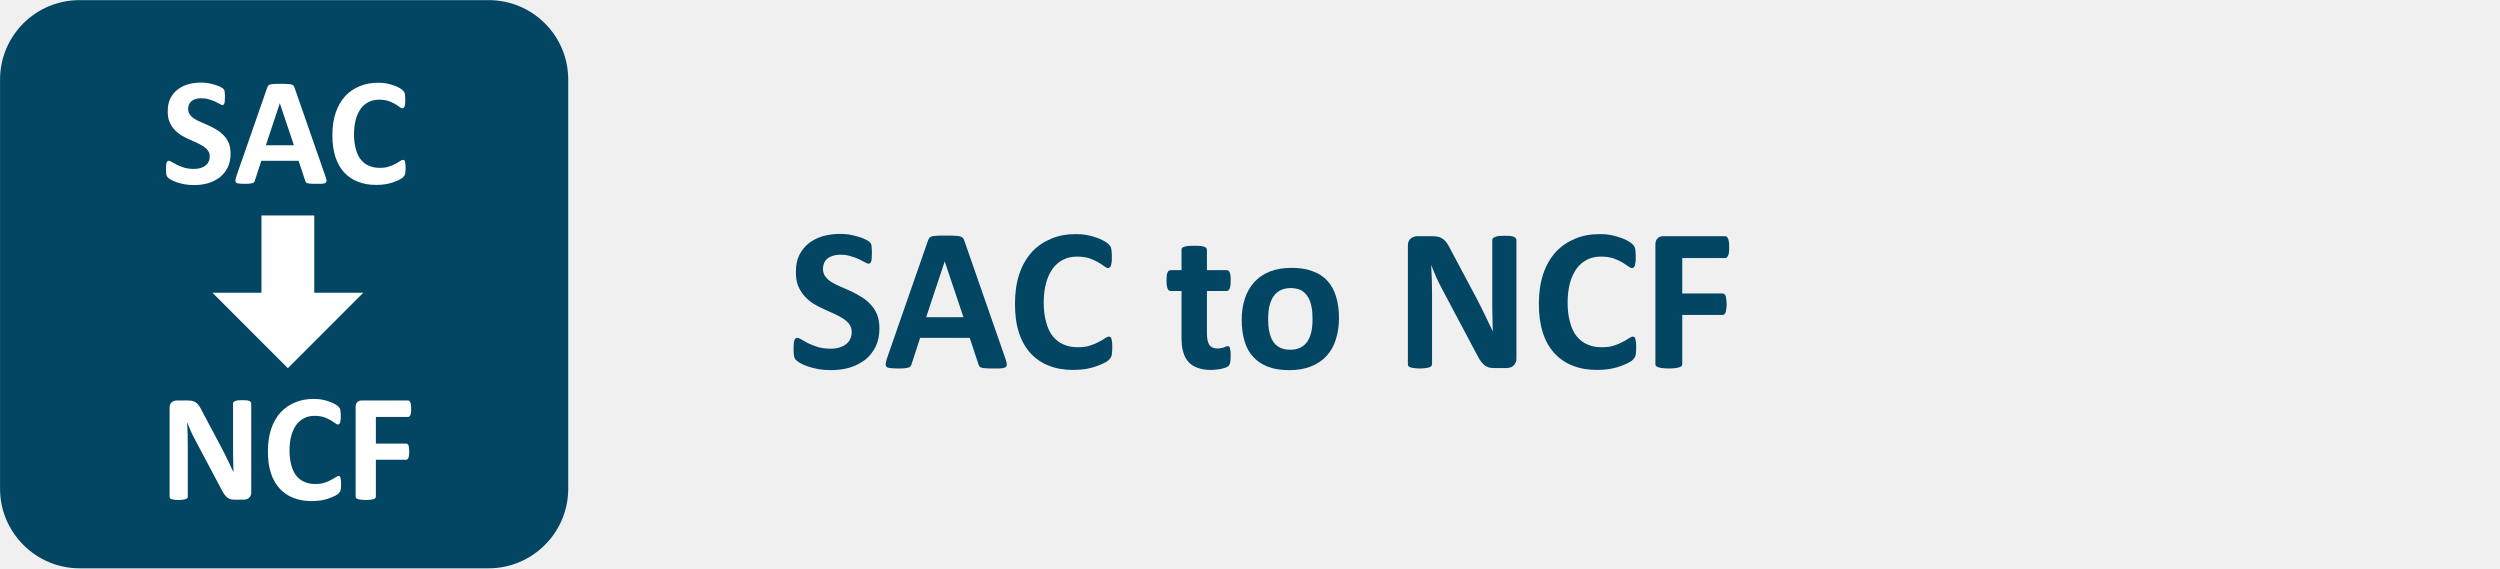
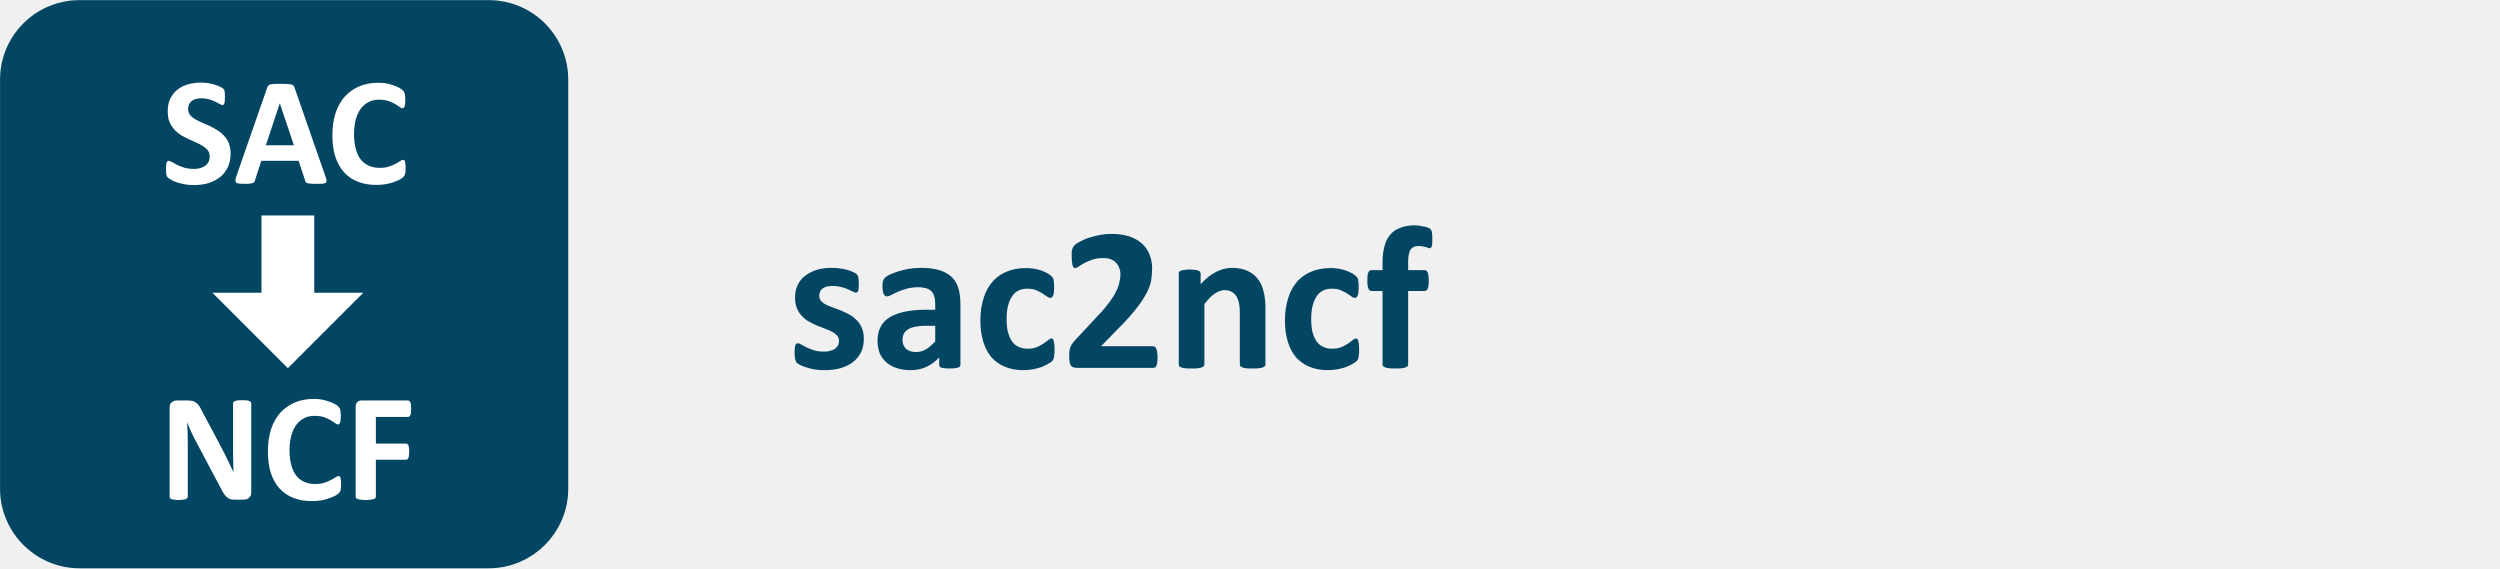
<svg xmlns="http://www.w3.org/2000/svg" width="100%" height="100%" viewBox="0 0 1100 250" version="1.1" xml:space="preserve" style="fill-rule:evenodd;clip-rule:evenodd;stroke-linejoin:round;stroke-miterlimit:2;">
  <g transform="matrix(1,0,0,1,-814.099,-1711.04)">
    <g transform="matrix(6.59992,0,0,1.88002,0,0)">
      <g transform="matrix(0.877211,0,0,0.917935,101.186,0)">
        <g transform="matrix(0.169184,0,0,0.452248,0.518085,634.524)">
          <rect x="146.28" y="789.301" width="1123.03" height="320.323" style="fill:none;" />
        </g>
        <g transform="matrix(0.118094,0,0,0.396183,-421.7,-392.025)">
          <g transform="matrix(134.073,0,0,134.073,4291.39,3728.83)">
-             <path d="M0.443,-0.189C0.443,-0.156 0.437,-0.127 0.425,-0.102C0.412,-0.077 0.396,-0.056 0.375,-0.039C0.353,-0.023 0.329,-0.01 0.3,-0.001C0.272,0.007 0.242,0.011 0.209,0.011C0.188,0.011 0.167,0.009 0.149,0.006C0.13,0.002 0.113,-0.002 0.099,-0.007C0.085,-0.012 0.073,-0.017 0.063,-0.023C0.054,-0.028 0.047,-0.033 0.042,-0.038C0.038,-0.042 0.035,-0.048 0.033,-0.056C0.032,-0.064 0.031,-0.075 0.031,-0.09C0.031,-0.1 0.031,-0.109 0.032,-0.116C0.032,-0.123 0.033,-0.128 0.035,-0.132C0.036,-0.137 0.038,-0.14 0.041,-0.141C0.043,-0.143 0.046,-0.144 0.049,-0.144C0.054,-0.144 0.06,-0.141 0.069,-0.136C0.077,-0.131 0.088,-0.125 0.101,-0.118C0.114,-0.112 0.129,-0.106 0.147,-0.1C0.165,-0.095 0.186,-0.092 0.21,-0.092C0.226,-0.092 0.24,-0.094 0.252,-0.098C0.264,-0.102 0.275,-0.107 0.283,-0.114C0.292,-0.121 0.299,-0.129 0.303,-0.139C0.308,-0.149 0.31,-0.16 0.31,-0.173C0.31,-0.187 0.306,-0.199 0.298,-0.21C0.291,-0.22 0.28,-0.229 0.268,-0.237C0.255,-0.245 0.241,-0.253 0.225,-0.26C0.209,-0.267 0.193,-0.274 0.176,-0.282C0.159,-0.29 0.142,-0.298 0.126,-0.308C0.111,-0.318 0.096,-0.33 0.084,-0.344C0.071,-0.358 0.061,-0.374 0.053,-0.393C0.045,-0.412 0.042,-0.435 0.042,-0.461C0.042,-0.491 0.047,-0.518 0.058,-0.541C0.07,-0.564 0.085,-0.583 0.104,-0.598C0.123,-0.613 0.145,-0.624 0.171,-0.632C0.197,-0.639 0.224,-0.643 0.253,-0.643C0.268,-0.643 0.283,-0.642 0.298,-0.64C0.313,-0.637 0.327,-0.634 0.34,-0.63C0.353,-0.626 0.365,-0.622 0.375,-0.617C0.385,-0.612 0.392,-0.608 0.395,-0.605C0.398,-0.602 0.4,-0.599 0.402,-0.597C0.403,-0.594 0.404,-0.591 0.405,-0.588C0.405,-0.584 0.406,-0.579 0.406,-0.573C0.407,-0.568 0.407,-0.561 0.407,-0.552C0.407,-0.543 0.406,-0.535 0.406,-0.528C0.406,-0.522 0.405,-0.516 0.404,-0.512C0.402,-0.508 0.401,-0.505 0.399,-0.503C0.397,-0.501 0.394,-0.5 0.39,-0.5C0.387,-0.5 0.381,-0.502 0.373,-0.507C0.365,-0.511 0.356,-0.516 0.344,-0.522C0.333,-0.527 0.32,-0.532 0.305,-0.536C0.29,-0.541 0.273,-0.543 0.255,-0.543C0.241,-0.543 0.229,-0.541 0.219,-0.538C0.208,-0.534 0.2,-0.53 0.193,-0.524C0.186,-0.518 0.18,-0.51 0.177,-0.502C0.174,-0.493 0.172,-0.485 0.172,-0.475C0.172,-0.461 0.176,-0.449 0.183,-0.439C0.191,-0.428 0.201,-0.419 0.214,-0.411C0.227,-0.403 0.242,-0.396 0.258,-0.389C0.274,-0.382 0.291,-0.375 0.308,-0.367C0.325,-0.359 0.341,-0.35 0.357,-0.34C0.374,-0.33 0.388,-0.318 0.401,-0.304C0.414,-0.291 0.424,-0.274 0.432,-0.256C0.439,-0.237 0.443,-0.215 0.443,-0.189Z" style="fill:rgb(2,70,100);fill-rule:nonzero;" />
+             <path d="M0.368,-0.14C0.368,-0.115 0.364,-0.093 0.354,-0.074C0.345,-0.055 0.332,-0.04 0.315,-0.027C0.298,-0.014 0.278,-0.005 0.255,0.002C0.232,0.008 0.207,0.011 0.18,0.011C0.163,0.011 0.148,0.01 0.133,0.008C0.118,0.005 0.105,0.002 0.093,-0.002C0.082,-0.005 0.072,-0.009 0.064,-0.013C0.056,-0.017 0.05,-0.021 0.047,-0.024C0.043,-0.028 0.041,-0.033 0.039,-0.04C0.037,-0.048 0.036,-0.058 0.036,-0.073C0.036,-0.082 0.036,-0.09 0.037,-0.095C0.037,-0.101 0.038,-0.106 0.04,-0.109C0.041,-0.113 0.042,-0.115 0.044,-0.116C0.046,-0.117 0.049,-0.118 0.052,-0.118C0.055,-0.118 0.061,-0.116 0.068,-0.112C0.075,-0.108 0.083,-0.103 0.094,-0.098C0.104,-0.093 0.116,-0.089 0.13,-0.084C0.144,-0.08 0.16,-0.078 0.177,-0.078C0.188,-0.078 0.198,-0.079 0.207,-0.082C0.215,-0.084 0.223,-0.087 0.229,-0.091C0.236,-0.096 0.24,-0.101 0.244,-0.107C0.247,-0.114 0.249,-0.121 0.249,-0.13C0.249,-0.14 0.246,-0.148 0.24,-0.155C0.233,-0.162 0.226,-0.168 0.216,-0.173C0.206,-0.179 0.194,-0.183 0.182,-0.188C0.169,-0.193 0.156,-0.198 0.143,-0.203C0.13,-0.209 0.117,-0.215 0.105,-0.222C0.092,-0.229 0.081,-0.238 0.071,-0.249C0.061,-0.259 0.053,-0.271 0.047,-0.286C0.041,-0.301 0.038,-0.318 0.038,-0.339C0.038,-0.36 0.042,-0.379 0.05,-0.396C0.058,-0.414 0.07,-0.429 0.085,-0.441C0.101,-0.453 0.119,-0.463 0.141,-0.47C0.163,-0.477 0.188,-0.48 0.215,-0.48C0.229,-0.48 0.242,-0.479 0.255,-0.477C0.268,-0.475 0.28,-0.473 0.29,-0.47C0.3,-0.467 0.309,-0.464 0.316,-0.46C0.324,-0.457 0.329,-0.454 0.332,-0.451C0.335,-0.449 0.337,-0.447 0.338,-0.444C0.34,-0.442 0.341,-0.439 0.341,-0.435C0.342,-0.432 0.343,-0.428 0.343,-0.423C0.344,-0.418 0.344,-0.411 0.344,-0.404C0.344,-0.395 0.344,-0.388 0.343,-0.382C0.343,-0.377 0.342,-0.372 0.341,-0.369C0.339,-0.366 0.338,-0.364 0.336,-0.363C0.334,-0.361 0.332,-0.361 0.329,-0.361C0.326,-0.361 0.322,-0.363 0.315,-0.366C0.309,-0.369 0.302,-0.373 0.292,-0.377C0.283,-0.381 0.272,-0.385 0.26,-0.388C0.248,-0.391 0.234,-0.393 0.218,-0.393C0.207,-0.393 0.198,-0.392 0.189,-0.39C0.181,-0.387 0.175,-0.384 0.169,-0.38C0.164,-0.376 0.16,-0.371 0.158,-0.365C0.155,-0.359 0.154,-0.353 0.154,-0.347C0.154,-0.337 0.157,-0.328 0.163,-0.321C0.169,-0.314 0.177,-0.308 0.188,-0.303C0.198,-0.298 0.209,-0.293 0.222,-0.289C0.235,-0.284 0.248,-0.279 0.261,-0.274C0.274,-0.268 0.287,-0.262 0.3,-0.255C0.313,-0.248 0.324,-0.239 0.334,-0.229C0.345,-0.218 0.353,-0.206 0.359,-0.191C0.365,-0.177 0.368,-0.16 0.368,-0.14Z" style="fill:rgb(2,70,100);fill-rule:nonzero;" />
          </g>
-           <g transform="matrix(134.073,0,0,134.073,4353.12,3728.83)">
-             <path d="M0.586,-0.048C0.59,-0.036 0.593,-0.027 0.594,-0.02C0.595,-0.013 0.593,-0.008 0.59,-0.005C0.586,-0.001 0.58,0.001 0.571,0.002C0.562,0.003 0.549,0.003 0.533,0.003C0.517,0.003 0.504,0.003 0.494,0.002C0.485,0.002 0.478,0.001 0.473,-0.001C0.468,-0.002 0.465,-0.004 0.463,-0.007C0.461,-0.009 0.459,-0.013 0.458,-0.017L0.416,-0.144L0.178,-0.144L0.138,-0.021C0.137,-0.016 0.135,-0.012 0.133,-0.009C0.131,-0.006 0.128,-0.003 0.123,-0.002C0.118,0 0.111,0.001 0.103,0.002C0.094,0.003 0.083,0.003 0.069,0.003C0.054,0.003 0.042,0.002 0.034,0.001C0.025,0 0.019,-0.002 0.016,-0.006C0.013,-0.009 0.012,-0.015 0.013,-0.021C0.014,-0.028 0.016,-0.037 0.02,-0.049L0.215,-0.609C0.217,-0.615 0.219,-0.619 0.222,-0.623C0.224,-0.626 0.228,-0.629 0.234,-0.631C0.24,-0.632 0.248,-0.634 0.258,-0.634C0.268,-0.635 0.281,-0.635 0.298,-0.635C0.317,-0.635 0.332,-0.635 0.344,-0.634C0.355,-0.634 0.364,-0.632 0.37,-0.631C0.377,-0.629 0.381,-0.626 0.384,-0.623C0.387,-0.619 0.389,-0.614 0.391,-0.608L0.586,-0.048ZM0.296,-0.511L0.296,-0.511L0.207,-0.243L0.386,-0.243L0.296,-0.511Z" style="fill:rgb(2,70,100);fill-rule:nonzero;" />
+           <g transform="matrix(134.073,0,0,134.073,4344.87,3728.83)">
+             <path d="M0.433,-0.015C0.433,-0.011 0.431,-0.007 0.428,-0.004C0.424,-0.002 0.419,0 0.412,0.001C0.405,0.002 0.395,0.003 0.381,0.003C0.367,0.003 0.356,0.002 0.349,0.001C0.343,0 0.338,-0.002 0.335,-0.004C0.332,-0.007 0.331,-0.011 0.331,-0.015L0.331,-0.05C0.313,-0.031 0.293,-0.016 0.27,-0.005C0.247,0.006 0.221,0.011 0.193,0.011C0.17,0.011 0.149,0.008 0.13,0.002C0.11,-0.004 0.094,-0.013 0.079,-0.025C0.065,-0.037 0.054,-0.051 0.046,-0.069C0.039,-0.086 0.035,-0.107 0.035,-0.13C0.035,-0.156 0.04,-0.178 0.05,-0.197C0.059,-0.215 0.074,-0.231 0.094,-0.243C0.114,-0.255 0.138,-0.264 0.167,-0.27C0.197,-0.276 0.231,-0.279 0.27,-0.279L0.312,-0.279L0.312,-0.305C0.312,-0.319 0.311,-0.331 0.308,-0.341C0.305,-0.351 0.301,-0.36 0.294,-0.367C0.288,-0.374 0.279,-0.379 0.269,-0.382C0.258,-0.385 0.245,-0.387 0.229,-0.387C0.209,-0.387 0.191,-0.384 0.175,-0.38C0.158,-0.375 0.144,-0.37 0.132,-0.365C0.119,-0.359 0.109,-0.354 0.101,-0.35C0.093,-0.345 0.086,-0.343 0.081,-0.343C0.077,-0.343 0.074,-0.344 0.071,-0.346C0.068,-0.348 0.066,-0.352 0.064,-0.356C0.062,-0.36 0.061,-0.365 0.06,-0.372C0.059,-0.378 0.059,-0.385 0.059,-0.392C0.059,-0.402 0.059,-0.41 0.061,-0.416C0.063,-0.422 0.066,-0.427 0.07,-0.432C0.075,-0.437 0.083,-0.442 0.094,-0.448C0.106,-0.453 0.119,-0.458 0.134,-0.463C0.15,-0.468 0.166,-0.472 0.184,-0.475C0.202,-0.478 0.221,-0.48 0.24,-0.48C0.274,-0.48 0.304,-0.477 0.328,-0.47C0.352,-0.463 0.372,-0.453 0.388,-0.439C0.403,-0.425 0.415,-0.408 0.422,-0.386C0.429,-0.364 0.433,-0.338 0.433,-0.308L0.433,-0.015ZM0.312,-0.202L0.265,-0.202C0.245,-0.202 0.228,-0.2 0.214,-0.197C0.2,-0.194 0.189,-0.19 0.18,-0.184C0.171,-0.178 0.165,-0.171 0.161,-0.163C0.157,-0.155 0.155,-0.145 0.155,-0.134C0.155,-0.116 0.161,-0.102 0.172,-0.091C0.184,-0.081 0.2,-0.076 0.22,-0.076C0.237,-0.076 0.253,-0.08 0.268,-0.089C0.282,-0.098 0.297,-0.111 0.312,-0.127L0.312,-0.202Z" style="fill:rgb(2,70,100);fill-rule:nonzero;" />
          </g>
-           <g transform="matrix(134.073,0,0,134.073,4432.79,3728.83)">
-             <path d="M0.506,-0.096C0.506,-0.088 0.506,-0.081 0.505,-0.075C0.505,-0.069 0.504,-0.064 0.503,-0.06C0.502,-0.056 0.501,-0.053 0.499,-0.05C0.497,-0.047 0.495,-0.044 0.491,-0.04C0.488,-0.036 0.481,-0.031 0.47,-0.025C0.46,-0.02 0.448,-0.014 0.433,-0.009C0.418,-0.003 0.401,0.001 0.382,0.005C0.363,0.008 0.342,0.01 0.32,0.01C0.277,0.01 0.238,0.004 0.203,-0.01C0.168,-0.023 0.139,-0.043 0.114,-0.07C0.09,-0.096 0.071,-0.129 0.058,-0.169C0.045,-0.209 0.039,-0.255 0.039,-0.308C0.039,-0.361 0.046,-0.409 0.06,-0.451C0.074,-0.492 0.094,-0.527 0.12,-0.556C0.146,-0.584 0.177,-0.605 0.213,-0.62C0.249,-0.635 0.288,-0.642 0.332,-0.642C0.349,-0.642 0.366,-0.641 0.382,-0.638C0.399,-0.635 0.414,-0.631 0.427,-0.626C0.441,-0.622 0.454,-0.616 0.465,-0.61C0.476,-0.604 0.484,-0.598 0.488,-0.594C0.492,-0.59 0.495,-0.586 0.497,-0.583C0.499,-0.58 0.5,-0.576 0.501,-0.572C0.502,-0.567 0.503,-0.562 0.503,-0.556C0.504,-0.549 0.504,-0.542 0.504,-0.533C0.504,-0.523 0.504,-0.515 0.503,-0.508C0.502,-0.501 0.501,-0.495 0.5,-0.491C0.498,-0.487 0.496,-0.484 0.494,-0.482C0.491,-0.48 0.489,-0.479 0.486,-0.479C0.481,-0.479 0.475,-0.482 0.467,-0.488C0.46,-0.493 0.45,-0.5 0.438,-0.507C0.426,-0.514 0.412,-0.52 0.396,-0.526C0.379,-0.531 0.36,-0.534 0.337,-0.534C0.312,-0.534 0.289,-0.529 0.27,-0.519C0.25,-0.509 0.233,-0.494 0.219,-0.475C0.206,-0.456 0.195,-0.433 0.188,-0.406C0.181,-0.379 0.177,-0.348 0.177,-0.314C0.177,-0.277 0.181,-0.245 0.189,-0.218C0.196,-0.191 0.207,-0.168 0.221,-0.151C0.236,-0.133 0.253,-0.12 0.273,-0.112C0.293,-0.103 0.315,-0.099 0.34,-0.099C0.363,-0.099 0.383,-0.101 0.399,-0.107C0.416,-0.112 0.43,-0.118 0.442,-0.125C0.454,-0.131 0.464,-0.137 0.471,-0.142C0.479,-0.147 0.485,-0.15 0.489,-0.15C0.493,-0.15 0.495,-0.149 0.497,-0.148C0.499,-0.147 0.501,-0.144 0.502,-0.14C0.503,-0.136 0.504,-0.131 0.505,-0.124C0.506,-0.117 0.506,-0.107 0.506,-0.096Z" style="fill:rgb(2,70,100);fill-rule:nonzero;" />
+           <g transform="matrix(134.073,0,0,134.073,4411.06,3728.83)">
+             <path d="M0.391,-0.086C0.391,-0.077 0.391,-0.07 0.39,-0.065C0.39,-0.059 0.389,-0.054 0.388,-0.05C0.388,-0.046 0.387,-0.043 0.385,-0.041C0.384,-0.038 0.382,-0.035 0.378,-0.031C0.374,-0.028 0.367,-0.023 0.358,-0.018C0.348,-0.012 0.338,-0.008 0.326,-0.003C0.314,0.001 0.301,0.004 0.286,0.007C0.272,0.009 0.258,0.011 0.243,0.011C0.209,0.011 0.179,0.006 0.154,-0.005C0.128,-0.015 0.106,-0.031 0.088,-0.051C0.071,-0.071 0.058,-0.096 0.049,-0.125C0.04,-0.155 0.035,-0.188 0.035,-0.226C0.035,-0.27 0.041,-0.307 0.052,-0.339C0.062,-0.371 0.078,-0.397 0.097,-0.418C0.117,-0.439 0.14,-0.454 0.167,-0.464C0.193,-0.474 0.222,-0.479 0.254,-0.479C0.267,-0.479 0.28,-0.478 0.293,-0.476C0.305,-0.474 0.317,-0.471 0.328,-0.467C0.339,-0.463 0.349,-0.458 0.357,-0.454C0.366,-0.449 0.372,-0.444 0.375,-0.441C0.379,-0.437 0.382,-0.434 0.383,-0.432C0.385,-0.429 0.386,-0.426 0.386,-0.422C0.387,-0.418 0.388,-0.414 0.388,-0.408C0.389,-0.402 0.389,-0.395 0.389,-0.387C0.389,-0.368 0.388,-0.355 0.384,-0.347C0.381,-0.34 0.377,-0.336 0.372,-0.336C0.366,-0.336 0.36,-0.338 0.354,-0.343C0.348,-0.347 0.34,-0.352 0.332,-0.358C0.324,-0.363 0.313,-0.368 0.302,-0.373C0.29,-0.378 0.276,-0.38 0.26,-0.38C0.228,-0.38 0.203,-0.368 0.187,-0.343C0.17,-0.318 0.161,-0.282 0.161,-0.235C0.161,-0.211 0.163,-0.191 0.167,-0.173C0.172,-0.155 0.178,-0.14 0.186,-0.128C0.195,-0.116 0.205,-0.107 0.218,-0.101C0.23,-0.095 0.245,-0.092 0.261,-0.092C0.278,-0.092 0.293,-0.094 0.305,-0.099C0.317,-0.104 0.328,-0.11 0.337,-0.116C0.346,-0.122 0.354,-0.128 0.36,-0.133C0.366,-0.138 0.371,-0.141 0.375,-0.141C0.378,-0.141 0.381,-0.14 0.383,-0.138C0.385,-0.137 0.386,-0.134 0.387,-0.129C0.389,-0.125 0.389,-0.119 0.39,-0.112C0.391,-0.105 0.391,-0.097 0.391,-0.086Z" style="fill:rgb(2,70,100);fill-rule:nonzero;" />
          </g>
-           <g transform="matrix(134.073,0,0,134.073,4534.07,3728.83)">
-             <path d="M0.319,-0.06C0.319,-0.045 0.318,-0.034 0.317,-0.027C0.315,-0.019 0.313,-0.014 0.31,-0.01C0.307,-0.007 0.302,-0.005 0.297,-0.002C0.291,0 0.284,0.002 0.277,0.004C0.269,0.006 0.261,0.007 0.252,0.008C0.243,0.009 0.234,0.01 0.225,0.01C0.2,0.01 0.179,0.007 0.161,0C0.143,-0.006 0.128,-0.015 0.117,-0.028C0.105,-0.041 0.096,-0.057 0.091,-0.077C0.085,-0.096 0.083,-0.119 0.083,-0.146L0.083,-0.369L0.03,-0.369C0.024,-0.369 0.019,-0.373 0.016,-0.381C0.013,-0.388 0.011,-0.401 0.011,-0.419C0.011,-0.428 0.012,-0.436 0.012,-0.443C0.013,-0.449 0.014,-0.455 0.016,-0.458C0.018,-0.462 0.02,-0.465 0.022,-0.466C0.025,-0.468 0.028,-0.469 0.031,-0.469L0.083,-0.469L0.083,-0.566C0.083,-0.569 0.083,-0.572 0.085,-0.575C0.087,-0.577 0.09,-0.58 0.095,-0.581C0.1,-0.583 0.106,-0.584 0.114,-0.585C0.122,-0.586 0.132,-0.586 0.144,-0.586C0.156,-0.586 0.166,-0.586 0.174,-0.585C0.182,-0.584 0.188,-0.583 0.192,-0.581C0.197,-0.58 0.2,-0.577 0.202,-0.575C0.204,-0.572 0.205,-0.569 0.205,-0.566L0.205,-0.469L0.3,-0.469C0.303,-0.469 0.306,-0.468 0.308,-0.466C0.311,-0.465 0.313,-0.462 0.314,-0.458C0.316,-0.455 0.317,-0.449 0.318,-0.443C0.319,-0.436 0.319,-0.428 0.319,-0.419C0.319,-0.401 0.318,-0.388 0.314,-0.381C0.311,-0.373 0.306,-0.369 0.3,-0.369L0.205,-0.369L0.205,-0.165C0.205,-0.141 0.209,-0.123 0.216,-0.111C0.224,-0.099 0.237,-0.093 0.256,-0.093C0.263,-0.093 0.269,-0.094 0.274,-0.095C0.279,-0.096 0.284,-0.097 0.288,-0.099C0.292,-0.1 0.295,-0.102 0.298,-0.103C0.301,-0.104 0.303,-0.104 0.306,-0.104C0.308,-0.104 0.309,-0.104 0.311,-0.103C0.313,-0.102 0.314,-0.099 0.315,-0.096C0.316,-0.093 0.317,-0.088 0.318,-0.082C0.319,-0.076 0.319,-0.069 0.319,-0.06Z" style="fill:rgb(2,70,100);fill-rule:nonzero;" />
+           <g transform="matrix(134.073,0,0,134.073,4467.16,3728.83)">
+             <path d="M0.467,-0.052C0.467,-0.043 0.466,-0.035 0.466,-0.028C0.465,-0.021 0.464,-0.016 0.462,-0.012C0.46,-0.007 0.458,-0.004 0.456,-0.003C0.453,-0.001 0.45,-0 0.447,-0L0.083,-0C0.076,-0 0.07,-0.001 0.065,-0.002C0.06,-0.003 0.056,-0.006 0.052,-0.01C0.049,-0.013 0.047,-0.019 0.045,-0.026C0.044,-0.033 0.043,-0.042 0.043,-0.054C0.043,-0.064 0.043,-0.074 0.044,-0.081C0.045,-0.089 0.047,-0.096 0.05,-0.102C0.052,-0.108 0.056,-0.114 0.06,-0.119C0.064,-0.125 0.069,-0.131 0.076,-0.138L0.185,-0.255C0.207,-0.278 0.224,-0.299 0.238,-0.318C0.251,-0.336 0.262,-0.353 0.269,-0.369C0.277,-0.384 0.282,-0.399 0.284,-0.412C0.287,-0.425 0.289,-0.437 0.289,-0.449C0.289,-0.459 0.287,-0.47 0.283,-0.479C0.28,-0.489 0.275,-0.497 0.268,-0.504C0.262,-0.512 0.253,-0.517 0.243,-0.521C0.233,-0.525 0.221,-0.527 0.208,-0.527C0.188,-0.527 0.171,-0.525 0.156,-0.52C0.142,-0.515 0.129,-0.51 0.117,-0.504C0.106,-0.498 0.097,-0.492 0.089,-0.487C0.082,-0.482 0.076,-0.479 0.072,-0.479C0.069,-0.479 0.066,-0.48 0.064,-0.482C0.062,-0.484 0.06,-0.488 0.059,-0.492C0.058,-0.497 0.057,-0.503 0.056,-0.51C0.055,-0.518 0.055,-0.528 0.055,-0.539C0.055,-0.546 0.055,-0.552 0.055,-0.557C0.056,-0.562 0.057,-0.567 0.058,-0.571C0.059,-0.574 0.06,-0.578 0.062,-0.58C0.063,-0.583 0.066,-0.586 0.07,-0.59C0.074,-0.594 0.082,-0.599 0.093,-0.605C0.103,-0.611 0.117,-0.617 0.133,-0.623C0.149,-0.628 0.166,-0.633 0.186,-0.637C0.205,-0.641 0.225,-0.643 0.246,-0.643C0.278,-0.643 0.307,-0.639 0.332,-0.631C0.356,-0.622 0.377,-0.611 0.393,-0.596C0.409,-0.581 0.421,-0.564 0.429,-0.543C0.437,-0.523 0.441,-0.501 0.441,-0.478C0.441,-0.457 0.439,-0.437 0.436,-0.417C0.432,-0.397 0.424,-0.376 0.411,-0.353C0.399,-0.33 0.381,-0.304 0.359,-0.277C0.336,-0.249 0.307,-0.216 0.27,-0.18L0.196,-0.104L0.445,-0.104C0.448,-0.104 0.451,-0.103 0.454,-0.101C0.457,-0.099 0.459,-0.096 0.461,-0.092C0.463,-0.088 0.464,-0.083 0.465,-0.076C0.466,-0.069 0.467,-0.061 0.467,-0.052Z" style="fill:rgb(2,70,100);fill-rule:nonzero;" />
          </g>
-           <g transform="matrix(134.073,0,0,134.073,4579.24,3728.83)">
-             <path d="M0.502,-0.239C0.502,-0.202 0.497,-0.168 0.487,-0.137C0.478,-0.107 0.463,-0.08 0.443,-0.058C0.423,-0.036 0.398,-0.019 0.368,-0.007C0.338,0.005 0.303,0.011 0.263,0.011C0.224,0.011 0.191,0.006 0.162,-0.005C0.133,-0.016 0.11,-0.031 0.091,-0.052C0.072,-0.072 0.058,-0.097 0.049,-0.127C0.04,-0.157 0.035,-0.192 0.035,-0.23C0.035,-0.267 0.04,-0.301 0.05,-0.332C0.06,-0.363 0.075,-0.389 0.095,-0.411C0.115,-0.433 0.139,-0.45 0.169,-0.462C0.199,-0.474 0.234,-0.48 0.274,-0.48C0.313,-0.48 0.347,-0.475 0.375,-0.464C0.404,-0.454 0.428,-0.438 0.447,-0.417C0.465,-0.397 0.479,-0.372 0.488,-0.342C0.497,-0.312 0.502,-0.278 0.502,-0.239ZM0.375,-0.234C0.375,-0.255 0.374,-0.275 0.37,-0.293C0.367,-0.311 0.361,-0.327 0.353,-0.34C0.345,-0.354 0.334,-0.364 0.321,-0.372C0.307,-0.379 0.29,-0.383 0.27,-0.383C0.251,-0.383 0.235,-0.379 0.222,-0.373C0.208,-0.366 0.197,-0.356 0.188,-0.344C0.179,-0.331 0.173,-0.315 0.168,-0.297C0.164,-0.279 0.162,-0.258 0.162,-0.235C0.162,-0.214 0.163,-0.194 0.167,-0.176C0.171,-0.158 0.176,-0.142 0.184,-0.129C0.192,-0.116 0.203,-0.105 0.217,-0.098C0.23,-0.091 0.247,-0.087 0.268,-0.087C0.286,-0.087 0.302,-0.09 0.316,-0.097C0.33,-0.104 0.341,-0.113 0.35,-0.126C0.358,-0.139 0.365,-0.154 0.369,-0.172C0.373,-0.19 0.375,-0.211 0.375,-0.234Z" style="fill:rgb(2,70,100);fill-rule:nonzero;" />
+           <g transform="matrix(134.073,0,0,134.073,4535.12,3728.83)">
+             <path d="M0.478,-0.017C0.478,-0.013 0.477,-0.01 0.475,-0.008C0.473,-0.006 0.469,-0.004 0.465,-0.002C0.46,-0 0.454,0.001 0.446,0.002C0.438,0.003 0.428,0.003 0.417,0.003C0.404,0.003 0.394,0.003 0.386,0.002C0.378,0.001 0.372,-0 0.368,-0.002C0.363,-0.004 0.36,-0.006 0.358,-0.008C0.356,-0.01 0.355,-0.013 0.355,-0.017L0.355,-0.265C0.355,-0.286 0.353,-0.303 0.35,-0.315C0.347,-0.327 0.343,-0.337 0.337,-0.346C0.331,-0.355 0.323,-0.361 0.314,-0.366C0.305,-0.371 0.294,-0.373 0.282,-0.373C0.266,-0.373 0.25,-0.367 0.234,-0.356C0.218,-0.345 0.202,-0.328 0.185,-0.306L0.185,-0.017C0.185,-0.013 0.184,-0.01 0.182,-0.008C0.18,-0.006 0.176,-0.004 0.172,-0.002C0.167,-0 0.161,0.001 0.153,0.002C0.145,0.003 0.135,0.003 0.123,0.003C0.111,0.003 0.101,0.003 0.093,0.002C0.085,0.001 0.079,-0 0.074,-0.002C0.07,-0.004 0.066,-0.006 0.064,-0.008C0.063,-0.01 0.062,-0.013 0.062,-0.017L0.062,-0.452C0.062,-0.455 0.062,-0.458 0.064,-0.461C0.066,-0.463 0.069,-0.465 0.073,-0.467C0.077,-0.468 0.082,-0.47 0.089,-0.47C0.096,-0.471 0.104,-0.472 0.114,-0.472C0.125,-0.472 0.133,-0.471 0.14,-0.47C0.147,-0.47 0.152,-0.468 0.156,-0.467C0.16,-0.465 0.162,-0.463 0.164,-0.461C0.166,-0.458 0.167,-0.455 0.167,-0.452L0.167,-0.402C0.191,-0.428 0.215,-0.447 0.24,-0.46C0.265,-0.473 0.291,-0.48 0.318,-0.48C0.347,-0.48 0.372,-0.475 0.393,-0.465C0.413,-0.456 0.43,-0.442 0.442,-0.426C0.455,-0.409 0.464,-0.389 0.469,-0.367C0.475,-0.344 0.478,-0.317 0.478,-0.286L0.478,-0.017Z" style="fill:rgb(2,70,100);fill-rule:nonzero;" />
          </g>
-           <g transform="matrix(134.073,0,0,134.073,4681.63,3728.83)">
-             <path d="M0.59,-0.045C0.59,-0.037 0.589,-0.031 0.586,-0.025C0.583,-0.019 0.58,-0.014 0.575,-0.01C0.571,-0.006 0.566,-0.003 0.56,-0.002C0.554,0 0.548,0.001 0.542,0.001L0.487,0.001C0.475,0.001 0.466,-0 0.457,-0.002C0.449,-0.005 0.441,-0.009 0.434,-0.015C0.427,-0.021 0.421,-0.029 0.414,-0.039C0.408,-0.05 0.4,-0.063 0.392,-0.079L0.235,-0.375C0.226,-0.392 0.216,-0.411 0.207,-0.431C0.198,-0.452 0.189,-0.472 0.182,-0.491L0.181,-0.491C0.182,-0.467 0.183,-0.444 0.184,-0.421C0.184,-0.397 0.185,-0.373 0.185,-0.349L0.185,-0.018C0.185,-0.015 0.184,-0.012 0.182,-0.009C0.18,-0.007 0.177,-0.004 0.173,-0.003C0.168,-0.001 0.162,0 0.155,0.001C0.147,0.002 0.138,0.003 0.126,0.003C0.115,0.003 0.105,0.002 0.098,0.001C0.09,0 0.084,-0.001 0.08,-0.003C0.076,-0.004 0.073,-0.007 0.071,-0.009C0.07,-0.012 0.069,-0.015 0.069,-0.018L0.069,-0.586C0.069,-0.601 0.073,-0.613 0.082,-0.62C0.091,-0.628 0.102,-0.632 0.115,-0.632L0.184,-0.632C0.196,-0.632 0.207,-0.631 0.215,-0.629C0.224,-0.627 0.231,-0.623 0.238,-0.618C0.245,-0.613 0.251,-0.607 0.257,-0.598C0.263,-0.589 0.269,-0.579 0.275,-0.566L0.398,-0.335C0.405,-0.321 0.412,-0.307 0.419,-0.294C0.426,-0.28 0.433,-0.267 0.439,-0.253C0.446,-0.24 0.452,-0.226 0.458,-0.213C0.465,-0.2 0.471,-0.187 0.477,-0.174L0.477,-0.174C0.476,-0.197 0.475,-0.221 0.475,-0.246C0.474,-0.27 0.474,-0.294 0.474,-0.316L0.474,-0.613C0.474,-0.616 0.475,-0.619 0.477,-0.622C0.479,-0.624 0.482,-0.626 0.487,-0.628C0.491,-0.63 0.497,-0.632 0.505,-0.633C0.512,-0.633 0.522,-0.634 0.534,-0.634C0.545,-0.634 0.554,-0.633 0.562,-0.633C0.569,-0.632 0.575,-0.63 0.579,-0.628C0.583,-0.626 0.586,-0.624 0.587,-0.622C0.589,-0.619 0.59,-0.616 0.59,-0.613L0.59,-0.045Z" style="fill:rgb(2,70,100);fill-rule:nonzero;" />
+           <g transform="matrix(134.073,0,0,134.073,4607.06,3728.83)">
+             <path d="M0.391,-0.086C0.391,-0.077 0.391,-0.07 0.39,-0.065C0.39,-0.059 0.389,-0.054 0.388,-0.05C0.388,-0.046 0.387,-0.043 0.385,-0.041C0.384,-0.038 0.382,-0.035 0.378,-0.031C0.374,-0.028 0.367,-0.023 0.358,-0.018C0.348,-0.012 0.338,-0.008 0.326,-0.003C0.314,0.001 0.301,0.004 0.286,0.007C0.272,0.009 0.258,0.011 0.243,0.011C0.209,0.011 0.179,0.006 0.154,-0.005C0.128,-0.015 0.106,-0.031 0.088,-0.051C0.071,-0.071 0.058,-0.096 0.049,-0.125C0.04,-0.155 0.035,-0.188 0.035,-0.226C0.035,-0.27 0.041,-0.307 0.052,-0.339C0.062,-0.371 0.078,-0.397 0.097,-0.418C0.117,-0.439 0.14,-0.454 0.167,-0.464C0.193,-0.474 0.222,-0.479 0.254,-0.479C0.267,-0.479 0.28,-0.478 0.293,-0.476C0.305,-0.474 0.317,-0.471 0.328,-0.467C0.339,-0.463 0.349,-0.458 0.357,-0.454C0.366,-0.449 0.372,-0.444 0.375,-0.441C0.379,-0.437 0.382,-0.434 0.383,-0.432C0.385,-0.429 0.386,-0.426 0.386,-0.422C0.387,-0.418 0.388,-0.414 0.388,-0.408C0.389,-0.402 0.389,-0.395 0.389,-0.387C0.389,-0.368 0.388,-0.355 0.384,-0.347C0.381,-0.34 0.377,-0.336 0.372,-0.336C0.366,-0.336 0.36,-0.338 0.354,-0.343C0.348,-0.347 0.34,-0.352 0.332,-0.358C0.324,-0.363 0.313,-0.368 0.302,-0.373C0.29,-0.378 0.276,-0.38 0.26,-0.38C0.228,-0.38 0.203,-0.368 0.187,-0.343C0.17,-0.318 0.161,-0.282 0.161,-0.235C0.161,-0.211 0.163,-0.191 0.167,-0.173C0.172,-0.155 0.178,-0.14 0.186,-0.128C0.195,-0.116 0.205,-0.107 0.218,-0.101C0.23,-0.095 0.245,-0.092 0.261,-0.092C0.278,-0.092 0.293,-0.094 0.305,-0.099C0.317,-0.104 0.328,-0.11 0.337,-0.116C0.346,-0.122 0.354,-0.128 0.36,-0.133C0.366,-0.138 0.371,-0.141 0.375,-0.141C0.378,-0.141 0.381,-0.14 0.383,-0.138C0.385,-0.137 0.386,-0.134 0.387,-0.129C0.389,-0.125 0.389,-0.119 0.39,-0.112C0.391,-0.105 0.391,-0.097 0.391,-0.086Z" style="fill:rgb(2,70,100);fill-rule:nonzero;" />
          </g>
-           <g transform="matrix(134.073,0,0,134.073,4769.94,3728.83)">
-             <path d="M0.506,-0.096C0.506,-0.088 0.506,-0.081 0.505,-0.075C0.505,-0.069 0.504,-0.064 0.503,-0.06C0.502,-0.056 0.501,-0.053 0.499,-0.05C0.497,-0.047 0.495,-0.044 0.491,-0.04C0.488,-0.036 0.481,-0.031 0.47,-0.025C0.46,-0.02 0.448,-0.014 0.433,-0.009C0.418,-0.003 0.401,0.001 0.382,0.005C0.363,0.008 0.342,0.01 0.32,0.01C0.277,0.01 0.238,0.004 0.203,-0.01C0.168,-0.023 0.139,-0.043 0.114,-0.07C0.09,-0.096 0.071,-0.129 0.058,-0.169C0.045,-0.209 0.039,-0.255 0.039,-0.308C0.039,-0.361 0.046,-0.409 0.06,-0.451C0.074,-0.492 0.094,-0.527 0.12,-0.556C0.146,-0.584 0.177,-0.605 0.213,-0.62C0.249,-0.635 0.288,-0.642 0.332,-0.642C0.349,-0.642 0.366,-0.641 0.382,-0.638C0.399,-0.635 0.414,-0.631 0.427,-0.626C0.441,-0.622 0.454,-0.616 0.465,-0.61C0.476,-0.604 0.484,-0.598 0.488,-0.594C0.492,-0.59 0.495,-0.586 0.497,-0.583C0.499,-0.58 0.5,-0.576 0.501,-0.572C0.502,-0.567 0.503,-0.562 0.503,-0.556C0.504,-0.549 0.504,-0.542 0.504,-0.533C0.504,-0.523 0.504,-0.515 0.503,-0.508C0.502,-0.501 0.501,-0.495 0.5,-0.491C0.498,-0.487 0.496,-0.484 0.494,-0.482C0.491,-0.48 0.489,-0.479 0.486,-0.479C0.481,-0.479 0.475,-0.482 0.467,-0.488C0.46,-0.493 0.45,-0.5 0.438,-0.507C0.426,-0.514 0.412,-0.52 0.396,-0.526C0.379,-0.531 0.36,-0.534 0.337,-0.534C0.312,-0.534 0.289,-0.529 0.27,-0.519C0.25,-0.509 0.233,-0.494 0.219,-0.475C0.206,-0.456 0.195,-0.433 0.188,-0.406C0.181,-0.379 0.177,-0.348 0.177,-0.314C0.177,-0.277 0.181,-0.245 0.189,-0.218C0.196,-0.191 0.207,-0.168 0.221,-0.151C0.236,-0.133 0.253,-0.12 0.273,-0.112C0.293,-0.103 0.315,-0.099 0.34,-0.099C0.363,-0.099 0.383,-0.101 0.399,-0.107C0.416,-0.112 0.43,-0.118 0.442,-0.125C0.454,-0.131 0.464,-0.137 0.471,-0.142C0.479,-0.147 0.485,-0.15 0.489,-0.15C0.493,-0.15 0.495,-0.149 0.497,-0.148C0.499,-0.147 0.501,-0.144 0.502,-0.14C0.503,-0.136 0.504,-0.131 0.505,-0.124C0.506,-0.117 0.506,-0.107 0.506,-0.096Z" style="fill:rgb(2,70,100);fill-rule:nonzero;" />
-           </g>
-           <g transform="matrix(134.073,0,0,134.073,4840.91,3728.83)">
-             <path d="M0.423,-0.579C0.423,-0.569 0.423,-0.561 0.422,-0.554C0.421,-0.548 0.42,-0.542 0.418,-0.539C0.416,-0.535 0.414,-0.532 0.412,-0.53C0.41,-0.528 0.407,-0.527 0.404,-0.527L0.198,-0.527L0.198,-0.357L0.392,-0.357C0.395,-0.357 0.397,-0.356 0.399,-0.354C0.402,-0.353 0.404,-0.35 0.406,-0.346C0.407,-0.342 0.409,-0.337 0.409,-0.331C0.41,-0.324 0.411,-0.316 0.411,-0.306C0.411,-0.296 0.41,-0.288 0.409,-0.282C0.409,-0.275 0.407,-0.27 0.406,-0.266C0.404,-0.261 0.402,-0.258 0.399,-0.257C0.397,-0.255 0.395,-0.254 0.392,-0.254L0.198,-0.254L0.198,-0.019C0.198,-0.015 0.197,-0.012 0.195,-0.009C0.193,-0.007 0.189,-0.004 0.184,-0.003C0.179,-0.001 0.173,0 0.165,0.001C0.156,0.002 0.146,0.003 0.133,0.003C0.121,0.003 0.111,0.002 0.102,0.001C0.094,0 0.087,-0.001 0.083,-0.003C0.078,-0.004 0.074,-0.007 0.072,-0.009C0.07,-0.012 0.069,-0.015 0.069,-0.019L0.069,-0.591C0.069,-0.606 0.073,-0.616 0.08,-0.622C0.087,-0.629 0.096,-0.632 0.107,-0.632L0.404,-0.632C0.407,-0.632 0.41,-0.631 0.412,-0.629C0.414,-0.627 0.416,-0.624 0.418,-0.62C0.42,-0.616 0.421,-0.611 0.422,-0.604C0.423,-0.597 0.423,-0.589 0.423,-0.579Z" style="fill:rgb(2,70,100);fill-rule:nonzero;" />
+           <g transform="matrix(134.073,0,0,134.073,4663.17,3728.83)">
+             <path d="M0.324,-0.618C0.324,-0.609 0.324,-0.601 0.323,-0.595C0.323,-0.59 0.322,-0.585 0.32,-0.582C0.319,-0.579 0.318,-0.577 0.316,-0.576C0.314,-0.575 0.313,-0.574 0.311,-0.574C0.308,-0.574 0.306,-0.575 0.303,-0.576C0.3,-0.577 0.297,-0.578 0.293,-0.58C0.289,-0.581 0.284,-0.582 0.278,-0.583C0.273,-0.584 0.266,-0.585 0.259,-0.585C0.25,-0.585 0.242,-0.584 0.236,-0.581C0.23,-0.578 0.224,-0.574 0.22,-0.568C0.216,-0.562 0.213,-0.554 0.211,-0.544C0.209,-0.535 0.208,-0.523 0.208,-0.509L0.208,-0.469L0.288,-0.469C0.291,-0.469 0.293,-0.468 0.296,-0.466C0.298,-0.465 0.3,-0.462 0.302,-0.458C0.303,-0.455 0.305,-0.449 0.305,-0.443C0.306,-0.436 0.307,-0.428 0.307,-0.419C0.307,-0.401 0.305,-0.388 0.302,-0.381C0.299,-0.373 0.294,-0.369 0.288,-0.369L0.208,-0.369L0.208,-0.017C0.208,-0.013 0.207,-0.01 0.205,-0.008C0.203,-0.006 0.2,-0.004 0.195,-0.002C0.191,-0 0.184,0.001 0.176,0.002C0.168,0.003 0.158,0.003 0.146,0.003C0.135,0.003 0.125,0.003 0.117,0.002C0.109,0.001 0.103,-0 0.098,-0.002C0.093,-0.004 0.09,-0.006 0.088,-0.008C0.086,-0.01 0.085,-0.013 0.085,-0.017L0.085,-0.369L0.031,-0.369C0.025,-0.369 0.02,-0.373 0.017,-0.381C0.014,-0.388 0.012,-0.401 0.012,-0.419C0.012,-0.428 0.013,-0.436 0.013,-0.443C0.014,-0.449 0.015,-0.455 0.017,-0.458C0.018,-0.462 0.02,-0.465 0.023,-0.466C0.025,-0.468 0.028,-0.469 0.031,-0.469L0.085,-0.469L0.085,-0.505C0.085,-0.535 0.088,-0.561 0.094,-0.583C0.1,-0.606 0.109,-0.624 0.122,-0.639C0.134,-0.654 0.15,-0.665 0.17,-0.672C0.189,-0.68 0.212,-0.684 0.238,-0.684C0.251,-0.684 0.263,-0.683 0.274,-0.68C0.286,-0.678 0.295,-0.676 0.301,-0.674C0.308,-0.671 0.312,-0.669 0.314,-0.667C0.317,-0.665 0.319,-0.662 0.32,-0.657C0.322,-0.653 0.323,-0.648 0.323,-0.642C0.324,-0.635 0.324,-0.628 0.324,-0.618Z" style="fill:rgb(2,70,100);fill-rule:nonzero;" />
          </g>
        </g>
        <g transform="matrix(0.962784,0,0,1.03414,-217.435,181.718)">
          <g transform="matrix(1.82233e-17,0.929531,-0.75089,1.43607e-16,3083.61,-47210.2)">
            <path d="M51782.4,3719.52C51782.4,3714.91 51772.9,3711.16 51761.3,3711.16L51652.8,3711.16C51641.1,3711.16 51631.7,3714.91 51631.7,3719.52L51631.7,3762.53C51631.7,3767.14 51641.1,3770.89 51652.8,3770.89L51761.3,3770.89C51772.9,3770.89 51782.4,3767.14 51782.4,3762.53L51782.4,3719.52Z" style="fill:rgb(2,70,100);" />
          </g>
          <g transform="matrix(0.258086,0,0,0.806088,-13127.2,-2158.44)">
            <g transform="matrix(47.9238,0,0,47.9238,51889.7,3705.15)">
              <path d="M0.443,-0.189C0.443,-0.156 0.437,-0.127 0.425,-0.102C0.412,-0.077 0.396,-0.056 0.375,-0.039C0.353,-0.023 0.329,-0.01 0.3,-0.001C0.272,0.007 0.242,0.011 0.209,0.011C0.188,0.011 0.167,0.009 0.149,0.006C0.13,0.002 0.113,-0.002 0.099,-0.007C0.085,-0.012 0.073,-0.017 0.063,-0.023C0.054,-0.028 0.047,-0.033 0.042,-0.038C0.038,-0.042 0.035,-0.048 0.033,-0.056C0.032,-0.064 0.031,-0.075 0.031,-0.09C0.031,-0.1 0.031,-0.109 0.032,-0.116C0.032,-0.123 0.033,-0.128 0.035,-0.132C0.036,-0.137 0.038,-0.14 0.041,-0.141C0.043,-0.143 0.046,-0.144 0.049,-0.144C0.054,-0.144 0.06,-0.141 0.069,-0.136C0.077,-0.131 0.088,-0.125 0.101,-0.118C0.114,-0.112 0.129,-0.106 0.147,-0.1C0.165,-0.095 0.186,-0.092 0.21,-0.092C0.226,-0.092 0.24,-0.094 0.252,-0.098C0.264,-0.102 0.275,-0.107 0.283,-0.114C0.292,-0.121 0.299,-0.129 0.303,-0.139C0.308,-0.149 0.31,-0.16 0.31,-0.173C0.31,-0.187 0.306,-0.199 0.298,-0.21C0.291,-0.22 0.28,-0.229 0.268,-0.237C0.255,-0.245 0.241,-0.253 0.225,-0.26C0.209,-0.267 0.193,-0.274 0.176,-0.282C0.159,-0.29 0.142,-0.298 0.126,-0.308C0.111,-0.318 0.096,-0.33 0.084,-0.344C0.071,-0.358 0.061,-0.374 0.053,-0.393C0.045,-0.412 0.042,-0.435 0.042,-0.461C0.042,-0.491 0.047,-0.518 0.058,-0.541C0.07,-0.564 0.085,-0.583 0.104,-0.598C0.123,-0.613 0.145,-0.624 0.171,-0.632C0.197,-0.639 0.224,-0.643 0.253,-0.643C0.268,-0.643 0.283,-0.642 0.298,-0.64C0.313,-0.637 0.327,-0.634 0.34,-0.63C0.353,-0.626 0.365,-0.622 0.375,-0.617C0.385,-0.612 0.392,-0.608 0.395,-0.605C0.398,-0.602 0.4,-0.599 0.402,-0.597C0.403,-0.594 0.404,-0.591 0.405,-0.588C0.405,-0.584 0.406,-0.579 0.406,-0.573C0.407,-0.568 0.407,-0.561 0.407,-0.552C0.407,-0.543 0.406,-0.535 0.406,-0.528C0.406,-0.522 0.405,-0.516 0.404,-0.512C0.402,-0.508 0.401,-0.505 0.399,-0.503C0.397,-0.501 0.394,-0.5 0.39,-0.5C0.387,-0.5 0.381,-0.502 0.373,-0.507C0.365,-0.511 0.356,-0.516 0.344,-0.522C0.333,-0.527 0.32,-0.532 0.305,-0.536C0.29,-0.541 0.273,-0.543 0.255,-0.543C0.241,-0.543 0.229,-0.541 0.219,-0.538C0.208,-0.534 0.2,-0.53 0.193,-0.524C0.186,-0.518 0.18,-0.51 0.177,-0.502C0.174,-0.493 0.172,-0.485 0.172,-0.475C0.172,-0.461 0.176,-0.449 0.183,-0.439C0.191,-0.428 0.201,-0.419 0.214,-0.411C0.227,-0.403 0.242,-0.396 0.258,-0.389C0.274,-0.382 0.291,-0.375 0.308,-0.367C0.325,-0.359 0.341,-0.35 0.357,-0.34C0.374,-0.33 0.388,-0.318 0.401,-0.304C0.414,-0.291 0.424,-0.274 0.432,-0.256C0.439,-0.237 0.443,-0.215 0.443,-0.189Z" style="fill:white;fill-rule:nonzero;" />
            </g>
            <g transform="matrix(47.9238,0,0,47.9238,51911.8,3705.15)">
              <path d="M0.586,-0.048C0.59,-0.036 0.593,-0.027 0.594,-0.02C0.595,-0.013 0.593,-0.008 0.59,-0.005C0.586,-0.001 0.58,0.001 0.571,0.002C0.562,0.003 0.549,0.003 0.533,0.003C0.517,0.003 0.504,0.003 0.494,0.002C0.485,0.002 0.478,0.001 0.473,-0.001C0.468,-0.002 0.465,-0.004 0.463,-0.007C0.461,-0.009 0.459,-0.013 0.458,-0.017L0.416,-0.144L0.178,-0.144L0.138,-0.021C0.137,-0.016 0.135,-0.012 0.133,-0.009C0.131,-0.006 0.128,-0.003 0.123,-0.002C0.118,0 0.111,0.001 0.103,0.002C0.094,0.003 0.083,0.003 0.069,0.003C0.054,0.003 0.042,0.002 0.034,0.001C0.025,0 0.019,-0.002 0.016,-0.006C0.013,-0.009 0.012,-0.015 0.013,-0.021C0.014,-0.028 0.016,-0.037 0.02,-0.049L0.215,-0.609C0.217,-0.615 0.219,-0.619 0.222,-0.623C0.224,-0.626 0.228,-0.629 0.234,-0.631C0.24,-0.632 0.248,-0.634 0.258,-0.634C0.268,-0.635 0.281,-0.635 0.298,-0.635C0.317,-0.635 0.332,-0.635 0.344,-0.634C0.355,-0.634 0.364,-0.632 0.37,-0.631C0.377,-0.629 0.381,-0.626 0.384,-0.623C0.387,-0.619 0.389,-0.614 0.391,-0.608L0.586,-0.048ZM0.296,-0.511L0.296,-0.511L0.207,-0.243L0.386,-0.243L0.296,-0.511Z" style="fill:white;fill-rule:nonzero;" />
            </g>
            <g transform="matrix(47.9238,0,0,47.9238,51940.2,3705.15)">
              <path d="M0.506,-0.096C0.506,-0.088 0.506,-0.081 0.505,-0.075C0.505,-0.069 0.504,-0.064 0.503,-0.06C0.502,-0.056 0.501,-0.053 0.499,-0.05C0.497,-0.047 0.495,-0.044 0.491,-0.04C0.488,-0.036 0.481,-0.031 0.47,-0.025C0.46,-0.02 0.448,-0.014 0.433,-0.009C0.418,-0.003 0.401,0.001 0.382,0.005C0.363,0.008 0.342,0.01 0.32,0.01C0.277,0.01 0.238,0.004 0.203,-0.01C0.168,-0.023 0.139,-0.043 0.114,-0.07C0.09,-0.096 0.071,-0.129 0.058,-0.169C0.045,-0.209 0.039,-0.255 0.039,-0.308C0.039,-0.361 0.046,-0.409 0.06,-0.451C0.074,-0.492 0.094,-0.527 0.12,-0.556C0.146,-0.584 0.177,-0.605 0.213,-0.62C0.249,-0.635 0.288,-0.642 0.332,-0.642C0.349,-0.642 0.366,-0.641 0.382,-0.638C0.399,-0.635 0.414,-0.631 0.427,-0.626C0.441,-0.622 0.454,-0.616 0.465,-0.61C0.476,-0.604 0.484,-0.598 0.488,-0.594C0.492,-0.59 0.495,-0.586 0.497,-0.583C0.499,-0.58 0.5,-0.576 0.501,-0.572C0.502,-0.567 0.503,-0.562 0.503,-0.556C0.504,-0.549 0.504,-0.542 0.504,-0.533C0.504,-0.523 0.504,-0.515 0.503,-0.508C0.502,-0.501 0.501,-0.495 0.5,-0.491C0.498,-0.487 0.496,-0.484 0.494,-0.482C0.491,-0.48 0.489,-0.479 0.486,-0.479C0.481,-0.479 0.475,-0.482 0.467,-0.488C0.46,-0.493 0.45,-0.5 0.438,-0.507C0.426,-0.514 0.412,-0.52 0.396,-0.526C0.379,-0.531 0.36,-0.534 0.337,-0.534C0.312,-0.534 0.289,-0.529 0.27,-0.519C0.25,-0.509 0.233,-0.494 0.219,-0.475C0.206,-0.456 0.195,-0.433 0.188,-0.406C0.181,-0.379 0.177,-0.348 0.177,-0.314C0.177,-0.277 0.181,-0.245 0.189,-0.218C0.196,-0.191 0.207,-0.168 0.221,-0.151C0.236,-0.133 0.253,-0.12 0.273,-0.112C0.293,-0.103 0.315,-0.099 0.34,-0.099C0.363,-0.099 0.383,-0.101 0.399,-0.107C0.416,-0.112 0.43,-0.118 0.442,-0.125C0.454,-0.131 0.464,-0.137 0.471,-0.142C0.479,-0.147 0.485,-0.15 0.489,-0.15C0.493,-0.15 0.495,-0.149 0.497,-0.148C0.499,-0.147 0.501,-0.144 0.502,-0.14C0.503,-0.136 0.504,-0.131 0.505,-0.124C0.506,-0.117 0.506,-0.107 0.506,-0.096Z" style="fill:white;fill-rule:nonzero;" />
            </g>
          </g>
          <g transform="matrix(0.258086,0,0,0.806088,-13127,-2080.49)">
            <g transform="matrix(47.9238,0,0,47.9238,51888.2,3705.15)">
              <path d="M0.59,-0.045C0.59,-0.037 0.589,-0.031 0.586,-0.025C0.583,-0.019 0.58,-0.014 0.575,-0.01C0.571,-0.006 0.566,-0.003 0.56,-0.002C0.554,0 0.548,0.001 0.542,0.001L0.487,0.001C0.475,0.001 0.466,-0 0.457,-0.002C0.449,-0.005 0.441,-0.009 0.434,-0.015C0.427,-0.021 0.421,-0.029 0.414,-0.039C0.408,-0.05 0.4,-0.063 0.392,-0.079L0.235,-0.375C0.226,-0.392 0.216,-0.411 0.207,-0.431C0.198,-0.452 0.189,-0.472 0.182,-0.491L0.181,-0.491C0.182,-0.467 0.183,-0.444 0.184,-0.421C0.184,-0.397 0.185,-0.373 0.185,-0.349L0.185,-0.018C0.185,-0.015 0.184,-0.012 0.182,-0.009C0.18,-0.007 0.177,-0.004 0.173,-0.003C0.168,-0.001 0.162,0 0.155,0.001C0.147,0.002 0.138,0.003 0.126,0.003C0.115,0.003 0.105,0.002 0.098,0.001C0.09,0 0.084,-0.001 0.08,-0.003C0.076,-0.004 0.073,-0.007 0.071,-0.009C0.07,-0.012 0.069,-0.015 0.069,-0.018L0.069,-0.586C0.069,-0.601 0.073,-0.613 0.082,-0.62C0.091,-0.628 0.102,-0.632 0.115,-0.632L0.184,-0.632C0.196,-0.632 0.207,-0.631 0.215,-0.629C0.224,-0.627 0.231,-0.623 0.238,-0.618C0.245,-0.613 0.251,-0.607 0.257,-0.598C0.263,-0.589 0.269,-0.579 0.275,-0.566L0.398,-0.335C0.405,-0.321 0.412,-0.307 0.419,-0.294C0.426,-0.28 0.433,-0.267 0.439,-0.253C0.446,-0.24 0.452,-0.226 0.458,-0.213C0.465,-0.2 0.471,-0.187 0.477,-0.174L0.477,-0.174C0.476,-0.197 0.475,-0.221 0.475,-0.246C0.474,-0.27 0.474,-0.294 0.474,-0.316L0.474,-0.613C0.474,-0.616 0.475,-0.619 0.477,-0.622C0.479,-0.624 0.482,-0.626 0.487,-0.628C0.491,-0.63 0.497,-0.632 0.505,-0.633C0.512,-0.633 0.522,-0.634 0.534,-0.634C0.545,-0.634 0.554,-0.633 0.562,-0.633C0.569,-0.632 0.575,-0.63 0.579,-0.628C0.583,-0.626 0.586,-0.624 0.587,-0.622C0.589,-0.619 0.59,-0.616 0.59,-0.613L0.59,-0.045Z" style="fill:white;fill-rule:nonzero;" />
            </g>
            <g transform="matrix(47.9238,0,0,47.9238,51919.7,3705.15)">
              <path d="M0.506,-0.096C0.506,-0.088 0.506,-0.081 0.505,-0.075C0.505,-0.069 0.504,-0.064 0.503,-0.06C0.502,-0.056 0.501,-0.053 0.499,-0.05C0.497,-0.047 0.495,-0.044 0.491,-0.04C0.488,-0.036 0.481,-0.031 0.47,-0.025C0.46,-0.02 0.448,-0.014 0.433,-0.009C0.418,-0.003 0.401,0.001 0.382,0.005C0.363,0.008 0.342,0.01 0.32,0.01C0.277,0.01 0.238,0.004 0.203,-0.01C0.168,-0.023 0.139,-0.043 0.114,-0.07C0.09,-0.096 0.071,-0.129 0.058,-0.169C0.045,-0.209 0.039,-0.255 0.039,-0.308C0.039,-0.361 0.046,-0.409 0.06,-0.451C0.074,-0.492 0.094,-0.527 0.12,-0.556C0.146,-0.584 0.177,-0.605 0.213,-0.62C0.249,-0.635 0.288,-0.642 0.332,-0.642C0.349,-0.642 0.366,-0.641 0.382,-0.638C0.399,-0.635 0.414,-0.631 0.427,-0.626C0.441,-0.622 0.454,-0.616 0.465,-0.61C0.476,-0.604 0.484,-0.598 0.488,-0.594C0.492,-0.59 0.495,-0.586 0.497,-0.583C0.499,-0.58 0.5,-0.576 0.501,-0.572C0.502,-0.567 0.503,-0.562 0.503,-0.556C0.504,-0.549 0.504,-0.542 0.504,-0.533C0.504,-0.523 0.504,-0.515 0.503,-0.508C0.502,-0.501 0.501,-0.495 0.5,-0.491C0.498,-0.487 0.496,-0.484 0.494,-0.482C0.491,-0.48 0.489,-0.479 0.486,-0.479C0.481,-0.479 0.475,-0.482 0.467,-0.488C0.46,-0.493 0.45,-0.5 0.438,-0.507C0.426,-0.514 0.412,-0.52 0.396,-0.526C0.379,-0.531 0.36,-0.534 0.337,-0.534C0.312,-0.534 0.289,-0.529 0.27,-0.519C0.25,-0.509 0.233,-0.494 0.219,-0.475C0.206,-0.456 0.195,-0.433 0.188,-0.406C0.181,-0.379 0.177,-0.348 0.177,-0.314C0.177,-0.277 0.181,-0.245 0.189,-0.218C0.196,-0.191 0.207,-0.168 0.221,-0.151C0.236,-0.133 0.253,-0.12 0.273,-0.112C0.293,-0.103 0.315,-0.099 0.34,-0.099C0.363,-0.099 0.383,-0.101 0.399,-0.107C0.416,-0.112 0.43,-0.118 0.442,-0.125C0.454,-0.131 0.464,-0.137 0.471,-0.142C0.479,-0.147 0.485,-0.15 0.489,-0.15C0.493,-0.15 0.495,-0.149 0.497,-0.148C0.499,-0.147 0.501,-0.144 0.502,-0.14C0.503,-0.136 0.504,-0.131 0.505,-0.124C0.506,-0.117 0.506,-0.107 0.506,-0.096Z" style="fill:white;fill-rule:nonzero;" />
            </g>
            <g transform="matrix(47.9238,0,0,47.9238,51945.1,3705.15)">
              <path d="M0.423,-0.579C0.423,-0.569 0.423,-0.561 0.422,-0.554C0.421,-0.548 0.42,-0.542 0.418,-0.539C0.416,-0.535 0.414,-0.532 0.412,-0.53C0.41,-0.528 0.407,-0.527 0.404,-0.527L0.198,-0.527L0.198,-0.357L0.392,-0.357C0.395,-0.357 0.397,-0.356 0.399,-0.354C0.402,-0.353 0.404,-0.35 0.406,-0.346C0.407,-0.342 0.409,-0.337 0.409,-0.331C0.41,-0.324 0.411,-0.316 0.411,-0.306C0.411,-0.296 0.41,-0.288 0.409,-0.282C0.409,-0.275 0.407,-0.27 0.406,-0.266C0.404,-0.261 0.402,-0.258 0.399,-0.257C0.397,-0.255 0.395,-0.254 0.392,-0.254L0.198,-0.254L0.198,-0.019C0.198,-0.015 0.197,-0.012 0.195,-0.009C0.193,-0.007 0.189,-0.004 0.184,-0.003C0.179,-0.001 0.173,0 0.165,0.001C0.156,0.002 0.146,0.003 0.133,0.003C0.121,0.003 0.111,0.002 0.102,0.001C0.094,0 0.087,-0.001 0.083,-0.003C0.078,-0.004 0.074,-0.007 0.072,-0.009C0.07,-0.012 0.069,-0.015 0.069,-0.019L0.069,-0.591C0.069,-0.606 0.073,-0.616 0.08,-0.622C0.087,-0.629 0.096,-0.632 0.107,-0.632L0.404,-0.632C0.407,-0.632 0.41,-0.631 0.412,-0.629C0.414,-0.627 0.416,-0.624 0.418,-0.62C0.42,-0.616 0.421,-0.611 0.422,-0.604C0.423,-0.597 0.423,-0.589 0.423,-0.579Z" style="fill:white;fill-rule:nonzero;" />
            </g>
          </g>
          <g transform="matrix(3.31324e-18,0.184468,-0.135564,2.85271e-17,866.206,-8748.21)">
            <path d="M51956.8,4377.89L51956.8,4347.15L52060.1,4347.15L52060.1,4318.62L52160.9,4362.52L52060.1,4406.42L52060.1,4377.89L51956.8,4377.89Z" style="fill:white;" />
          </g>
        </g>
      </g>
    </g>
  </g>
</svg>
